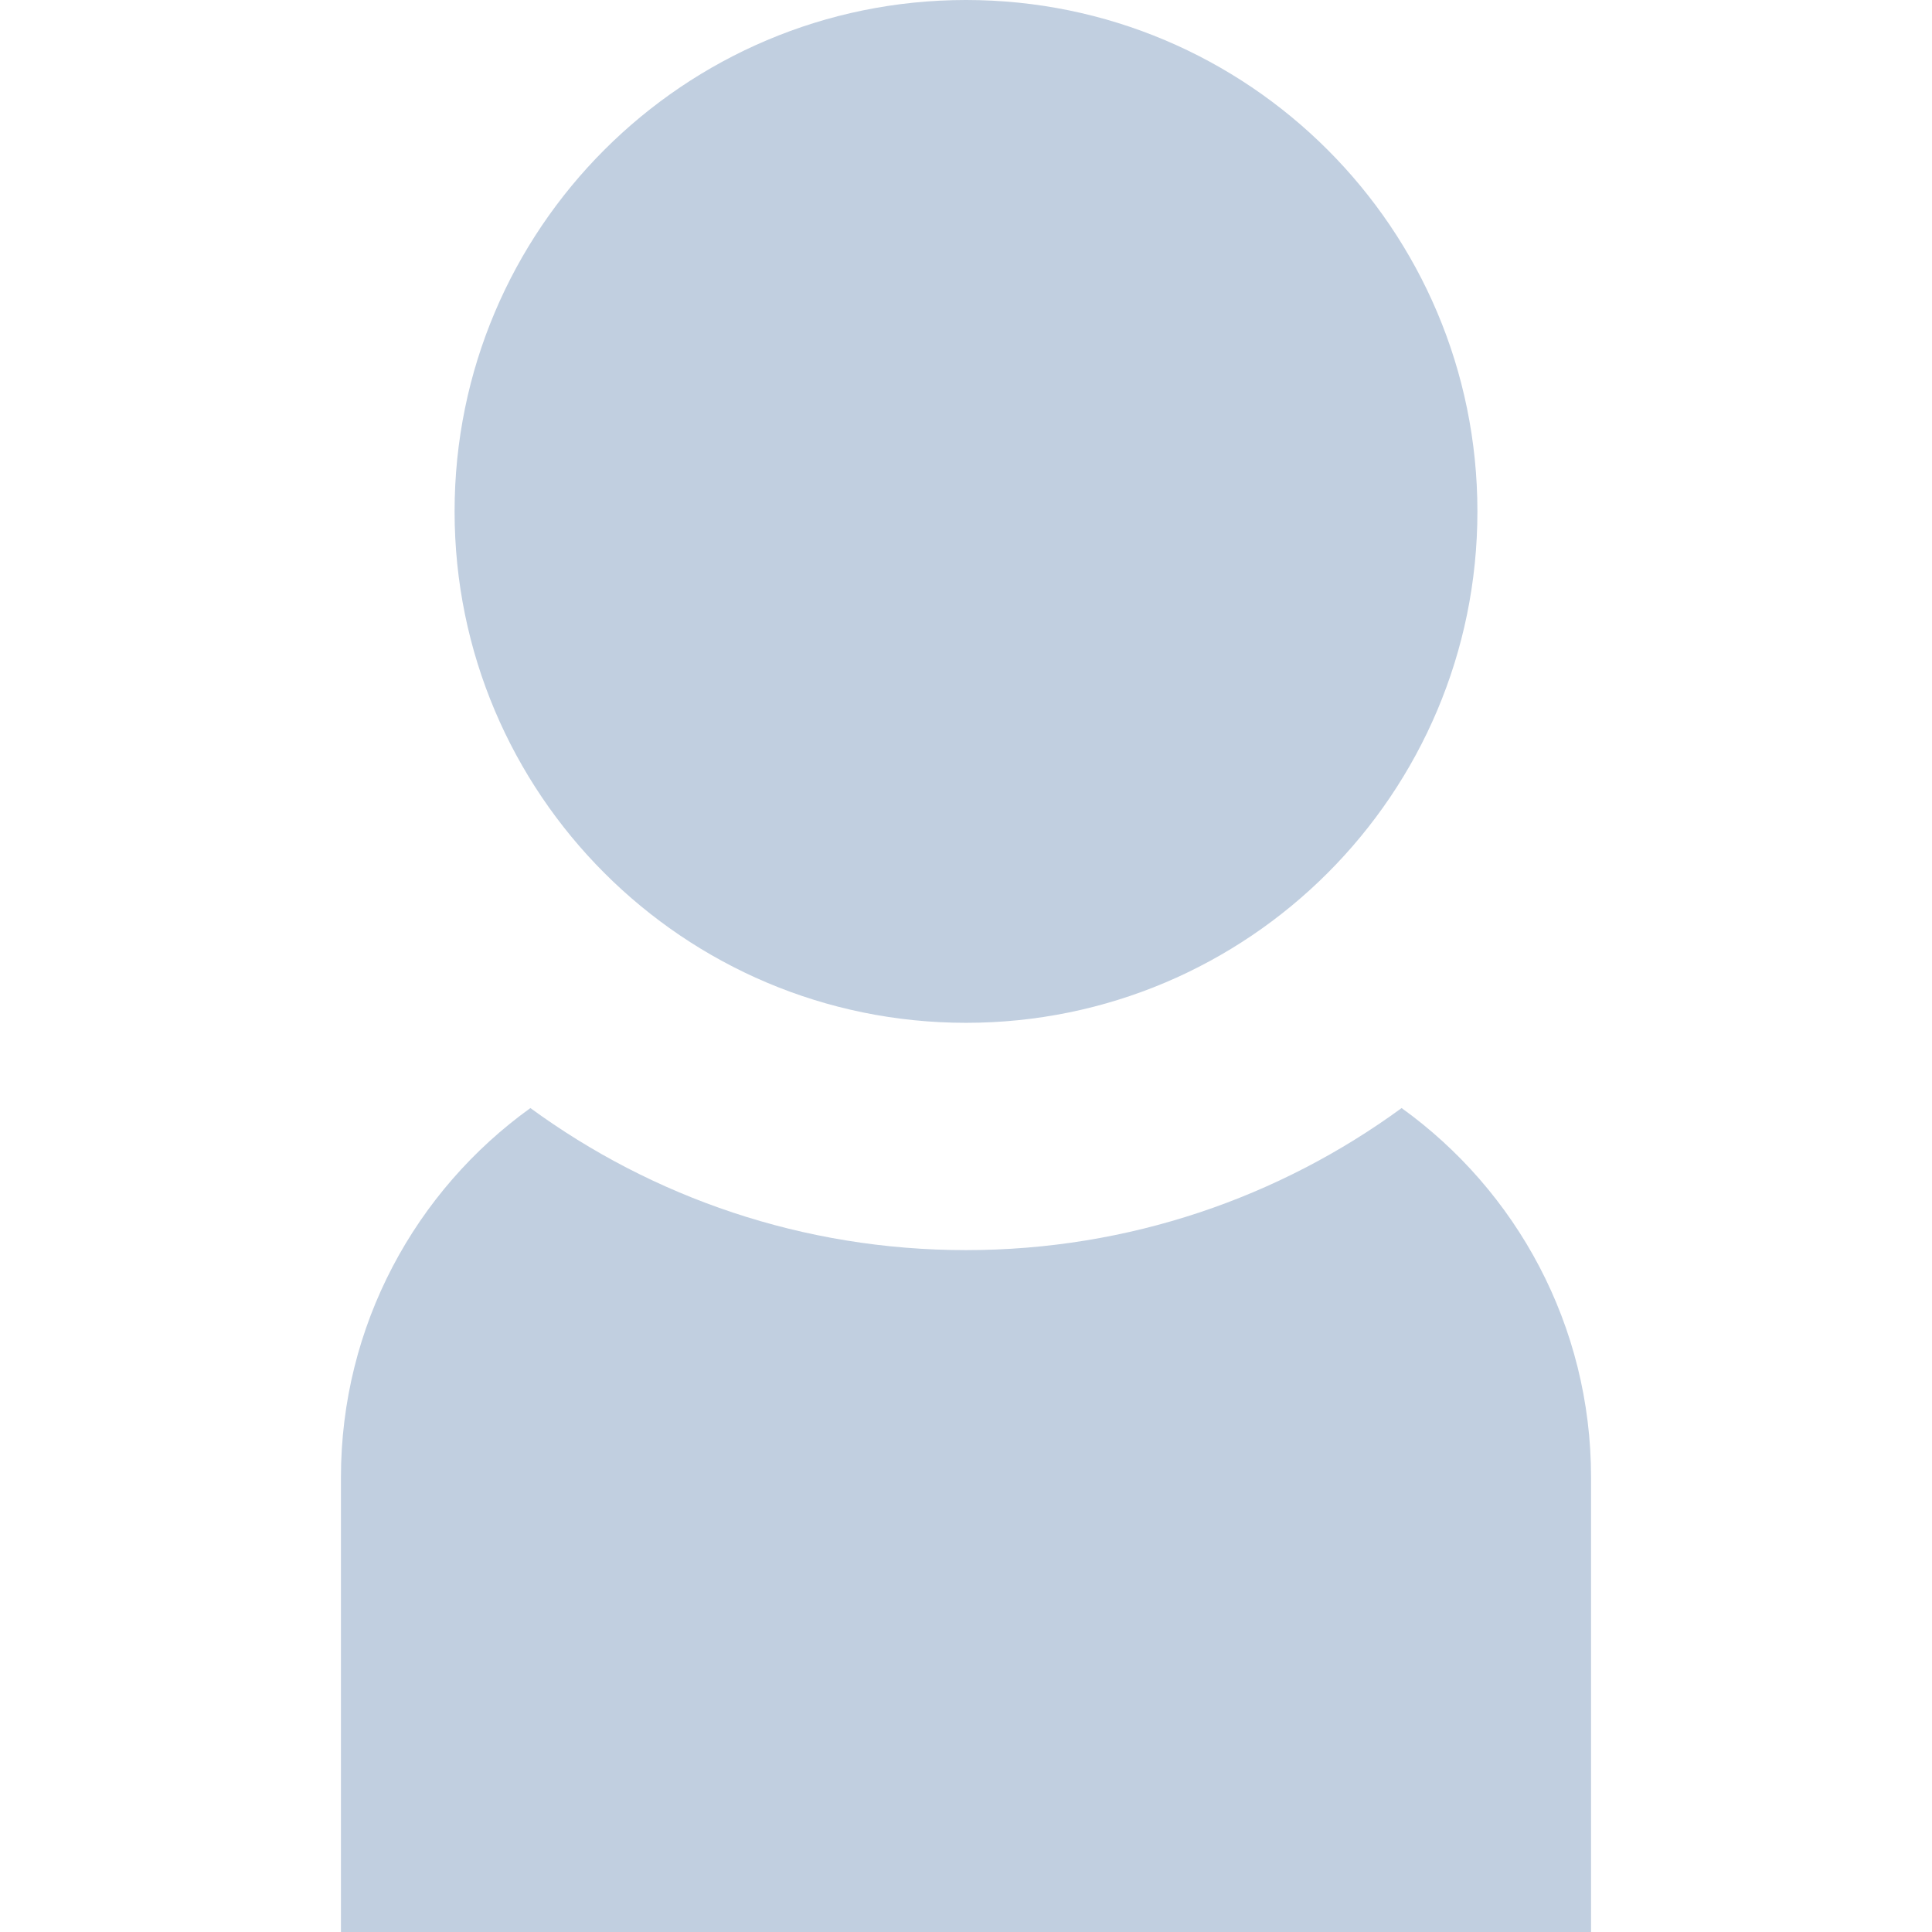
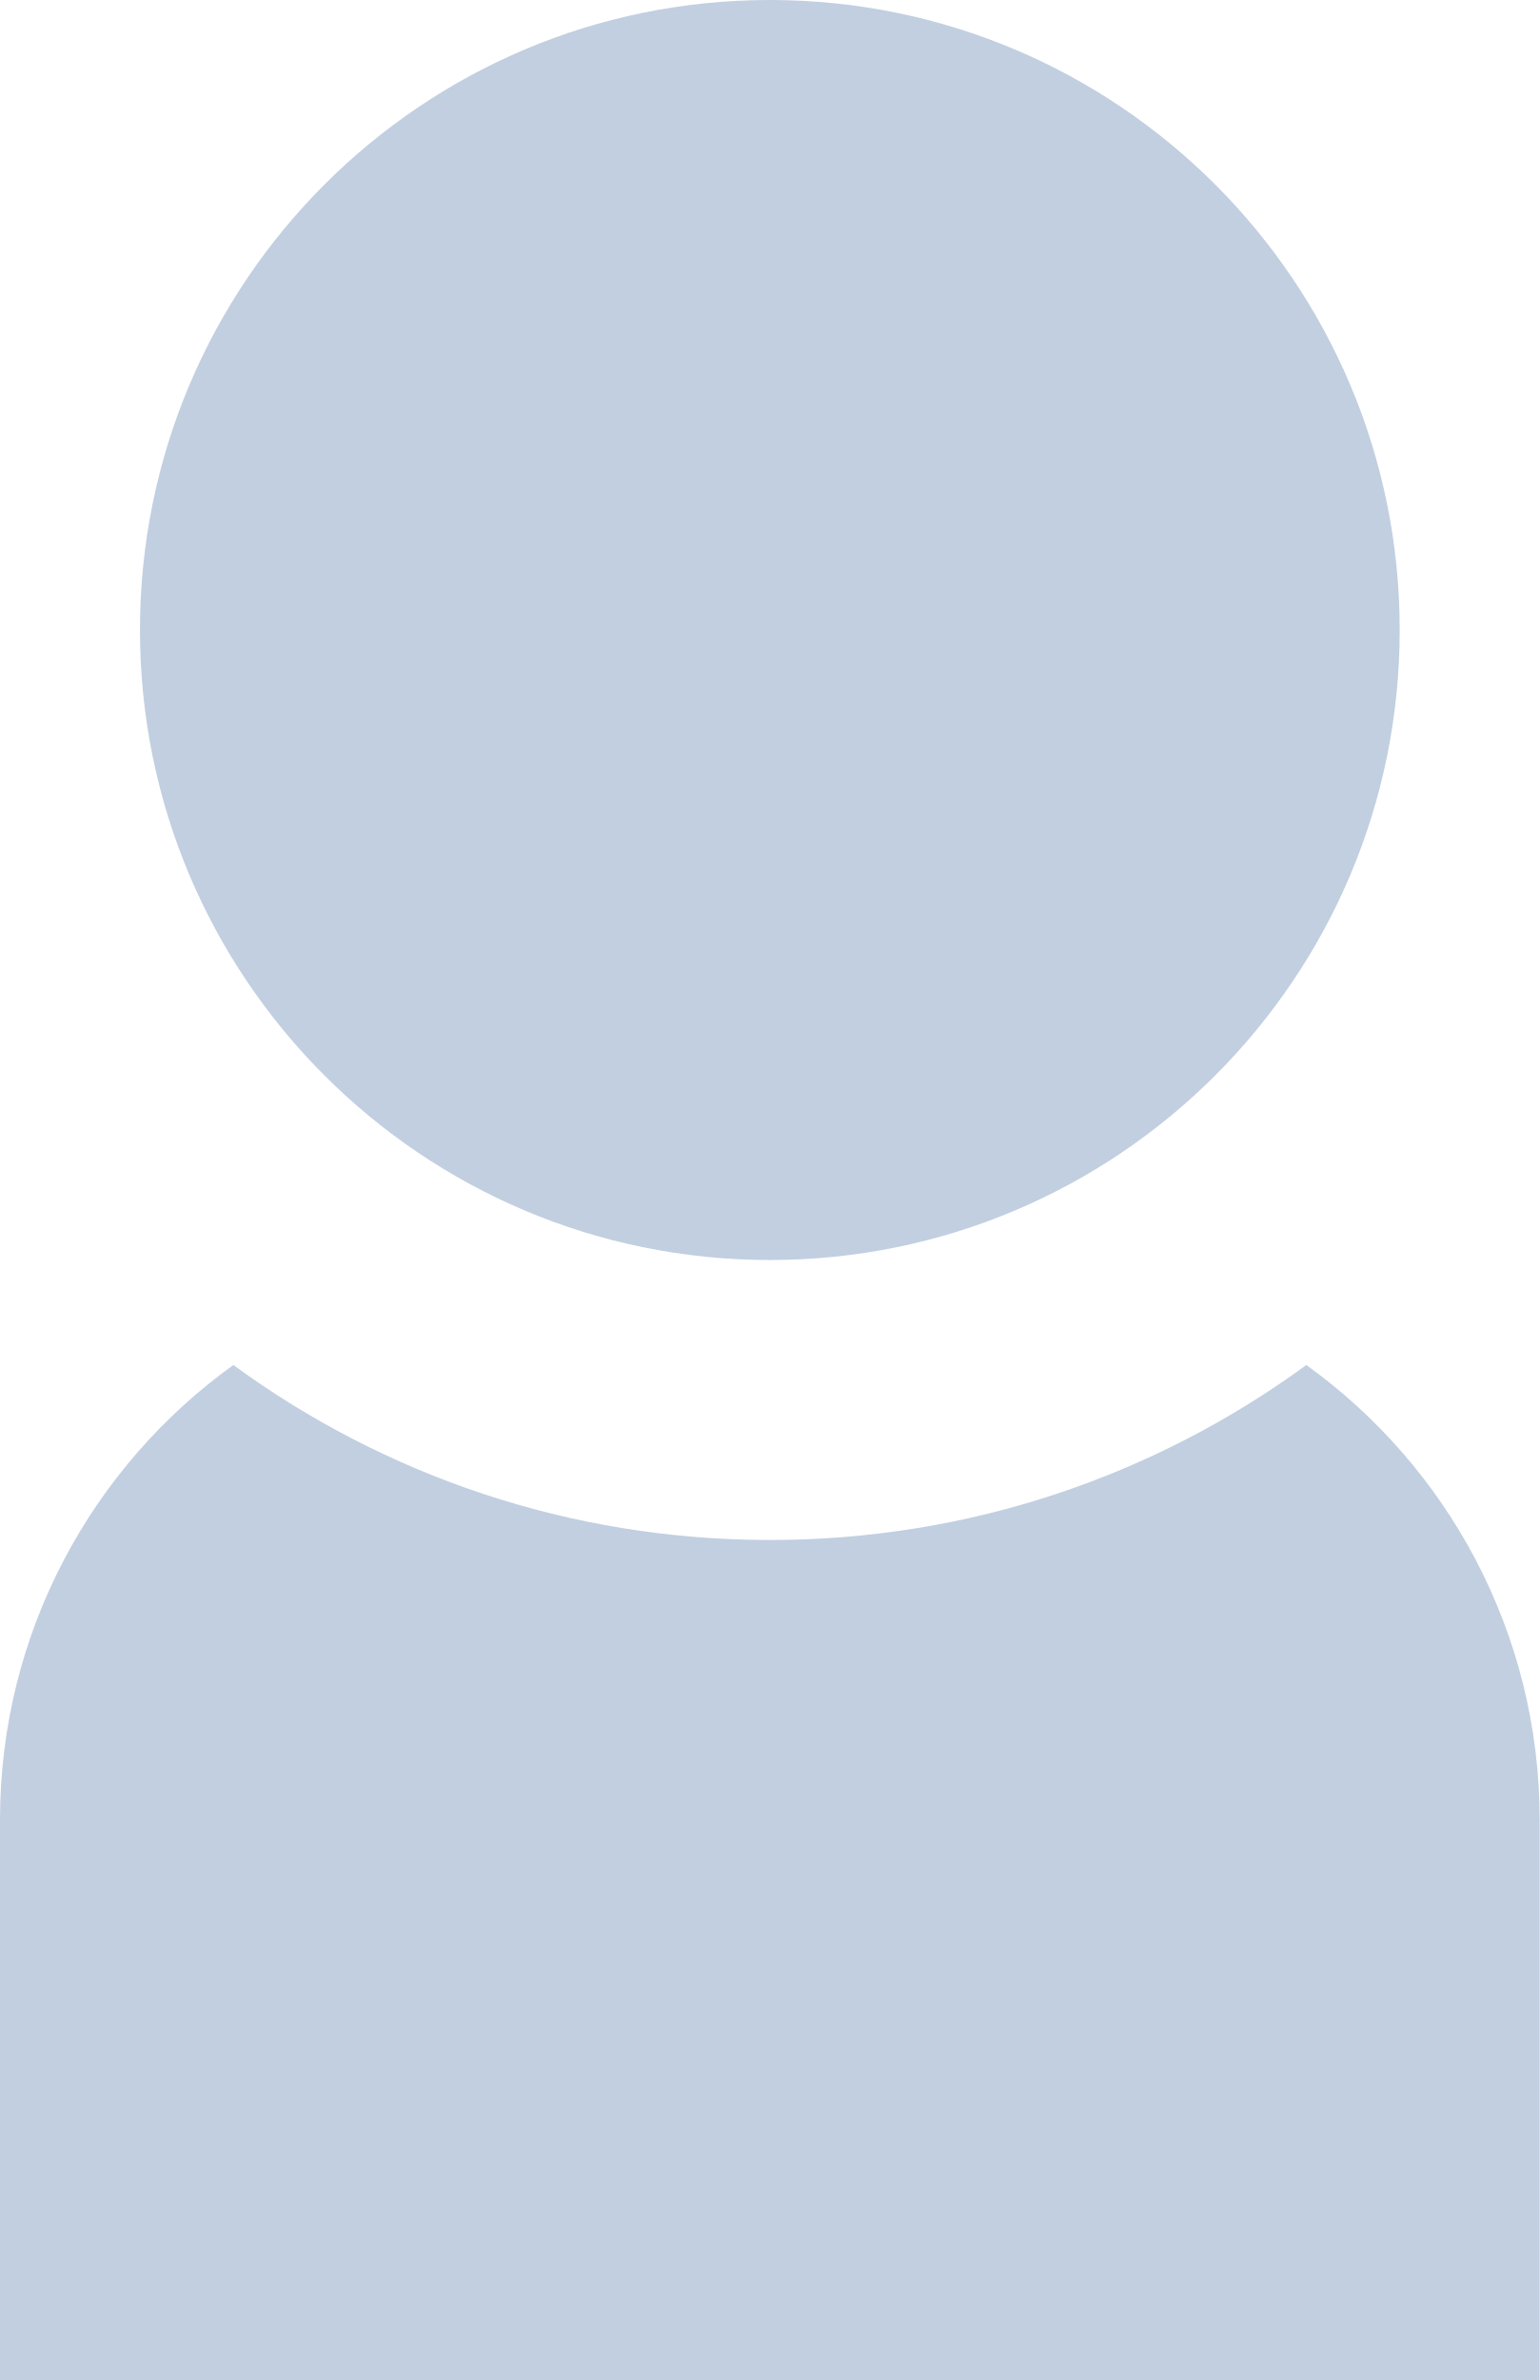
- <svg xmlns="http://www.w3.org/2000/svg" width="17" height="17" viewBox="0 0 17 17" fill="none">
-   <path d="M13 4.5C13 6.985 10.985 9 8.5 9C6.015 9 4 6.985 4 4.5C4 2.015 6.015 0 8.5 0C10.985 0 13 2.015 13 4.5Z" fill="#C1CFE0" />
-   <path d="M4.667 9.75C3.658 10.476 3 11.661 3 13V17H14V13C14 11.661 13.342 10.476 12.333 9.75C11.258 10.536 9.933 11 8.5 11C7.067 11 5.742 10.536 4.667 9.75Z" fill="#C1CFE0" />
+ <svg xmlns="http://www.w3.org/2000/svg" width="11" height="17" viewBox="0 0 11 17" fill="none">
+   <path d="M10 4.5C10 6.985 7.985 9 5.5 9C3.015 9 1 6.985 1 4.5C1 2.015 3.015 0 5.5 0C7.985 0 10 2.015 10 4.5Z" fill="#C1CFE0" />
+   <path d="M1.667 9.75C0.658 10.476 0 11.661 0 13V17H11V13C11 11.661 10.342 10.476 9.333 9.75C8.258 10.536 6.933 11 5.5 11C4.067 11 2.742 10.536 1.667 9.75Z" fill="#C1CFE0" />
</svg>
